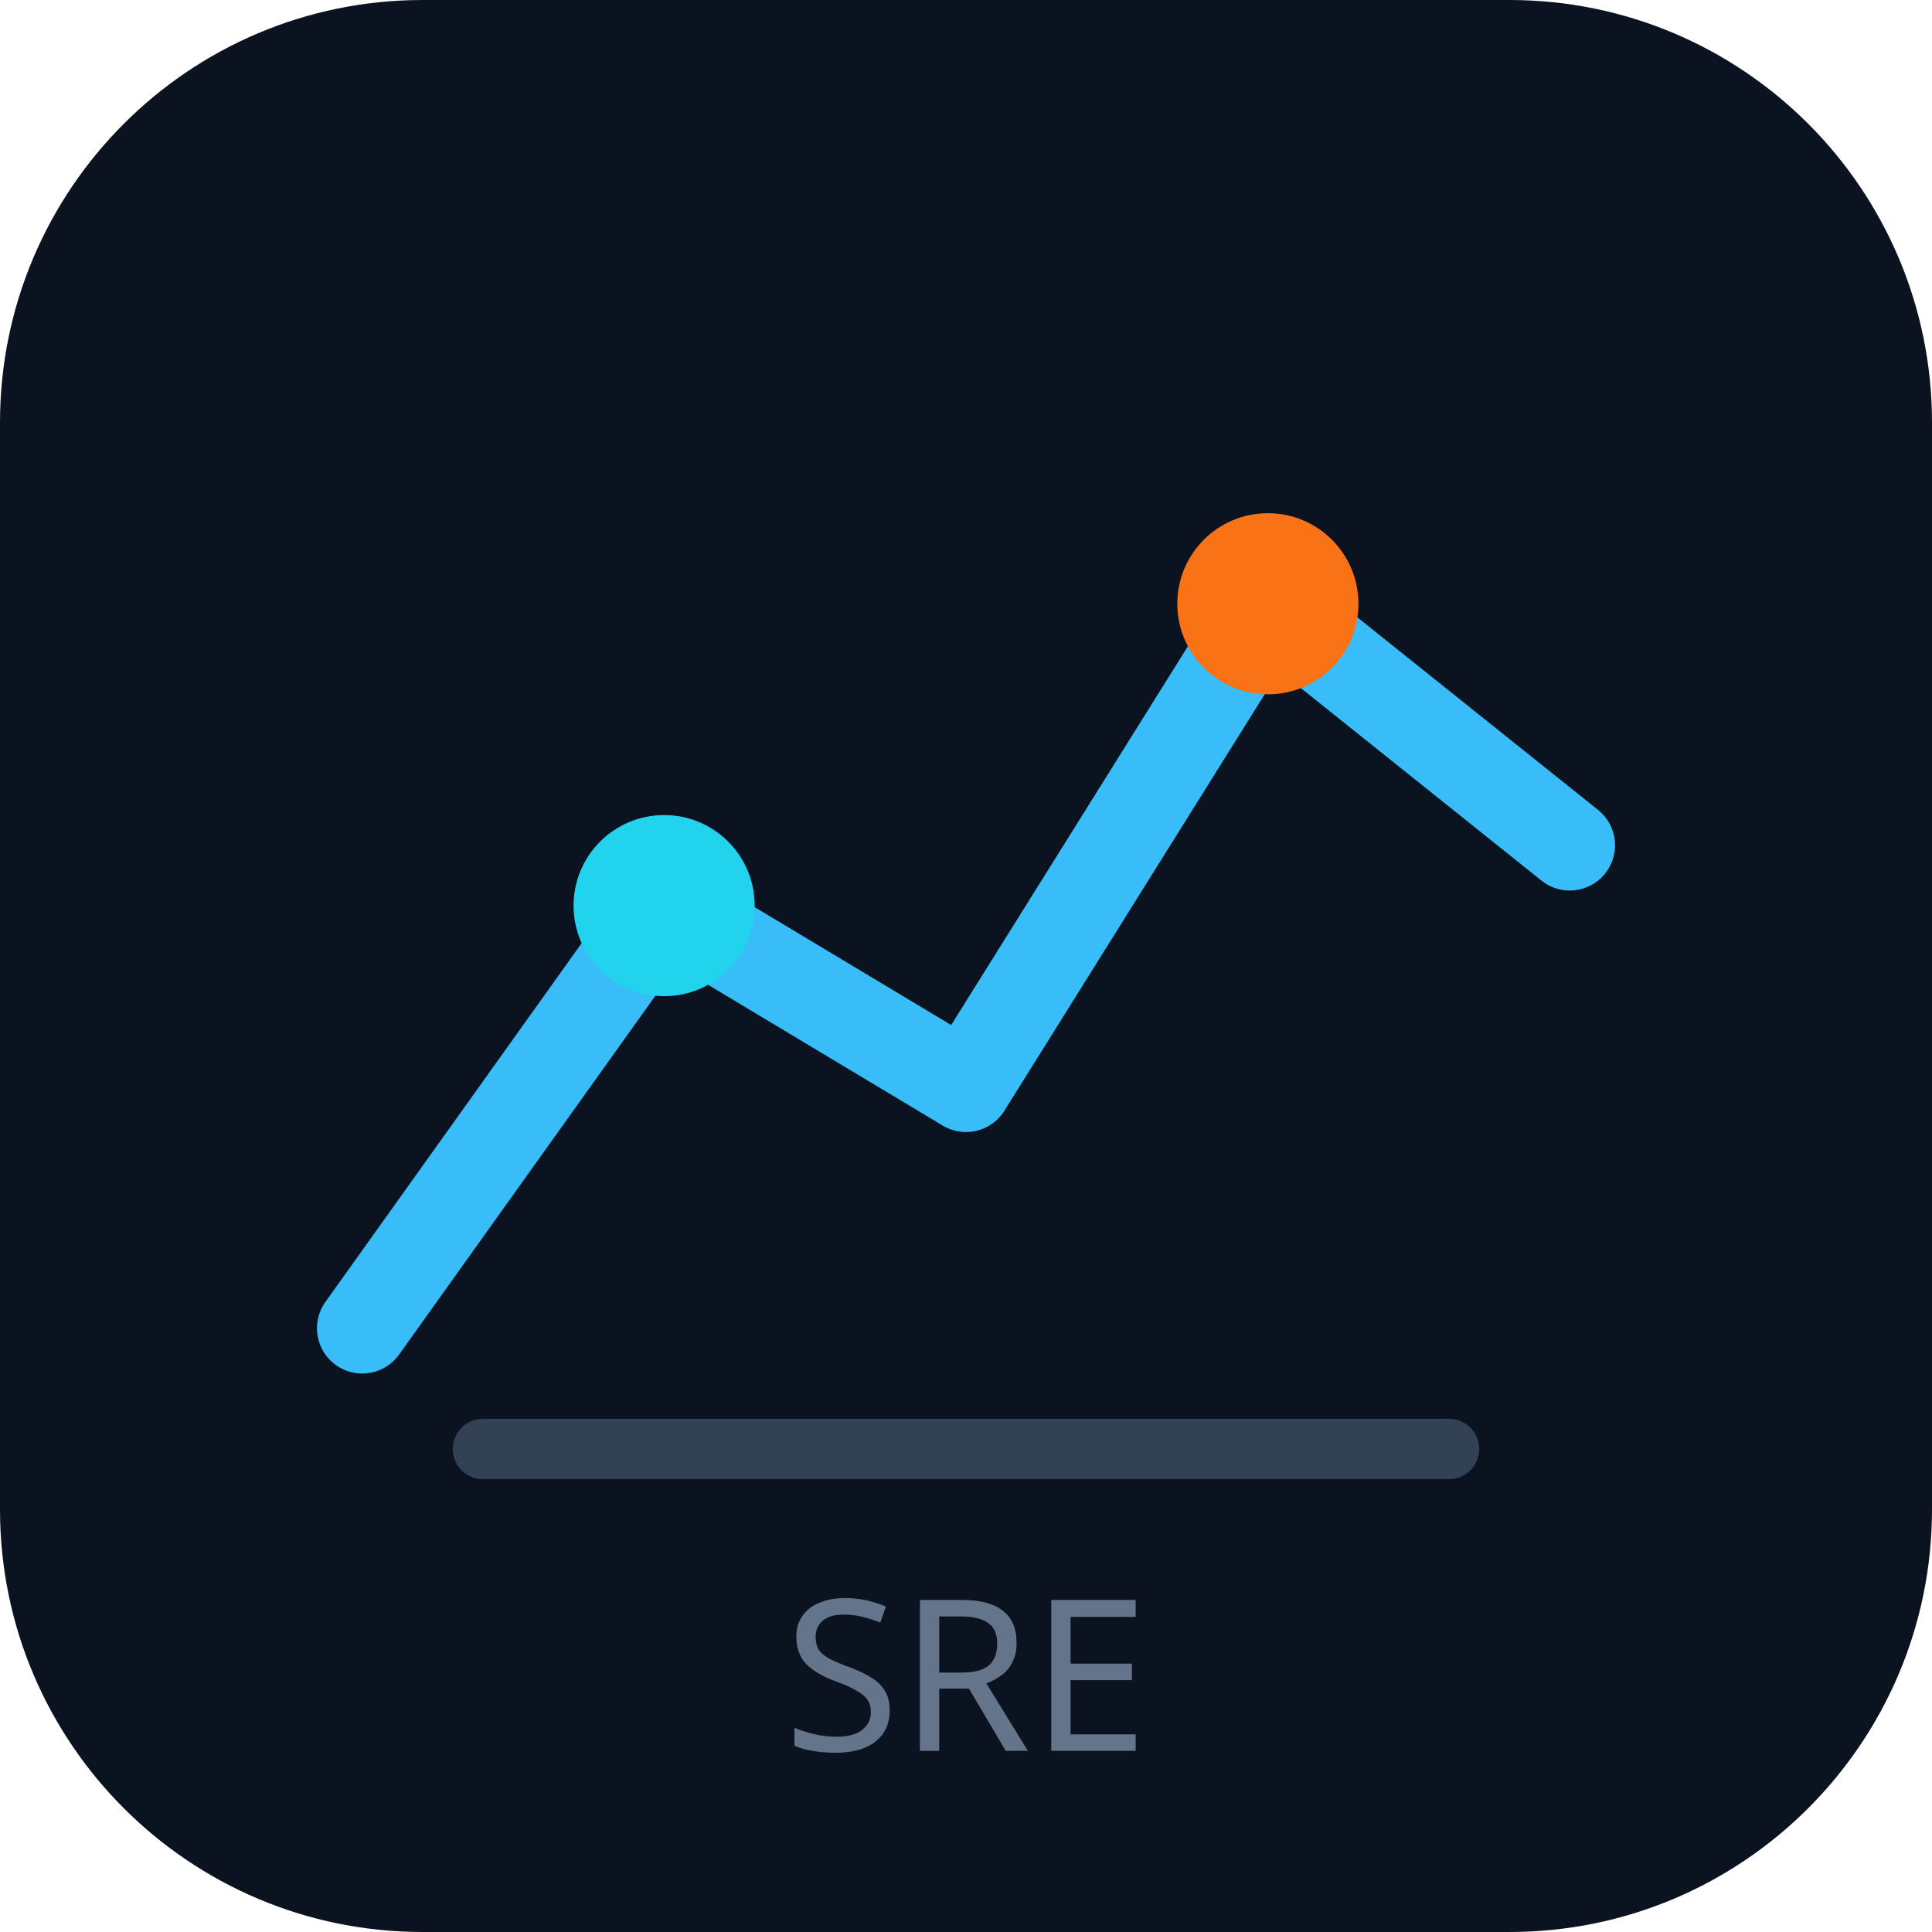
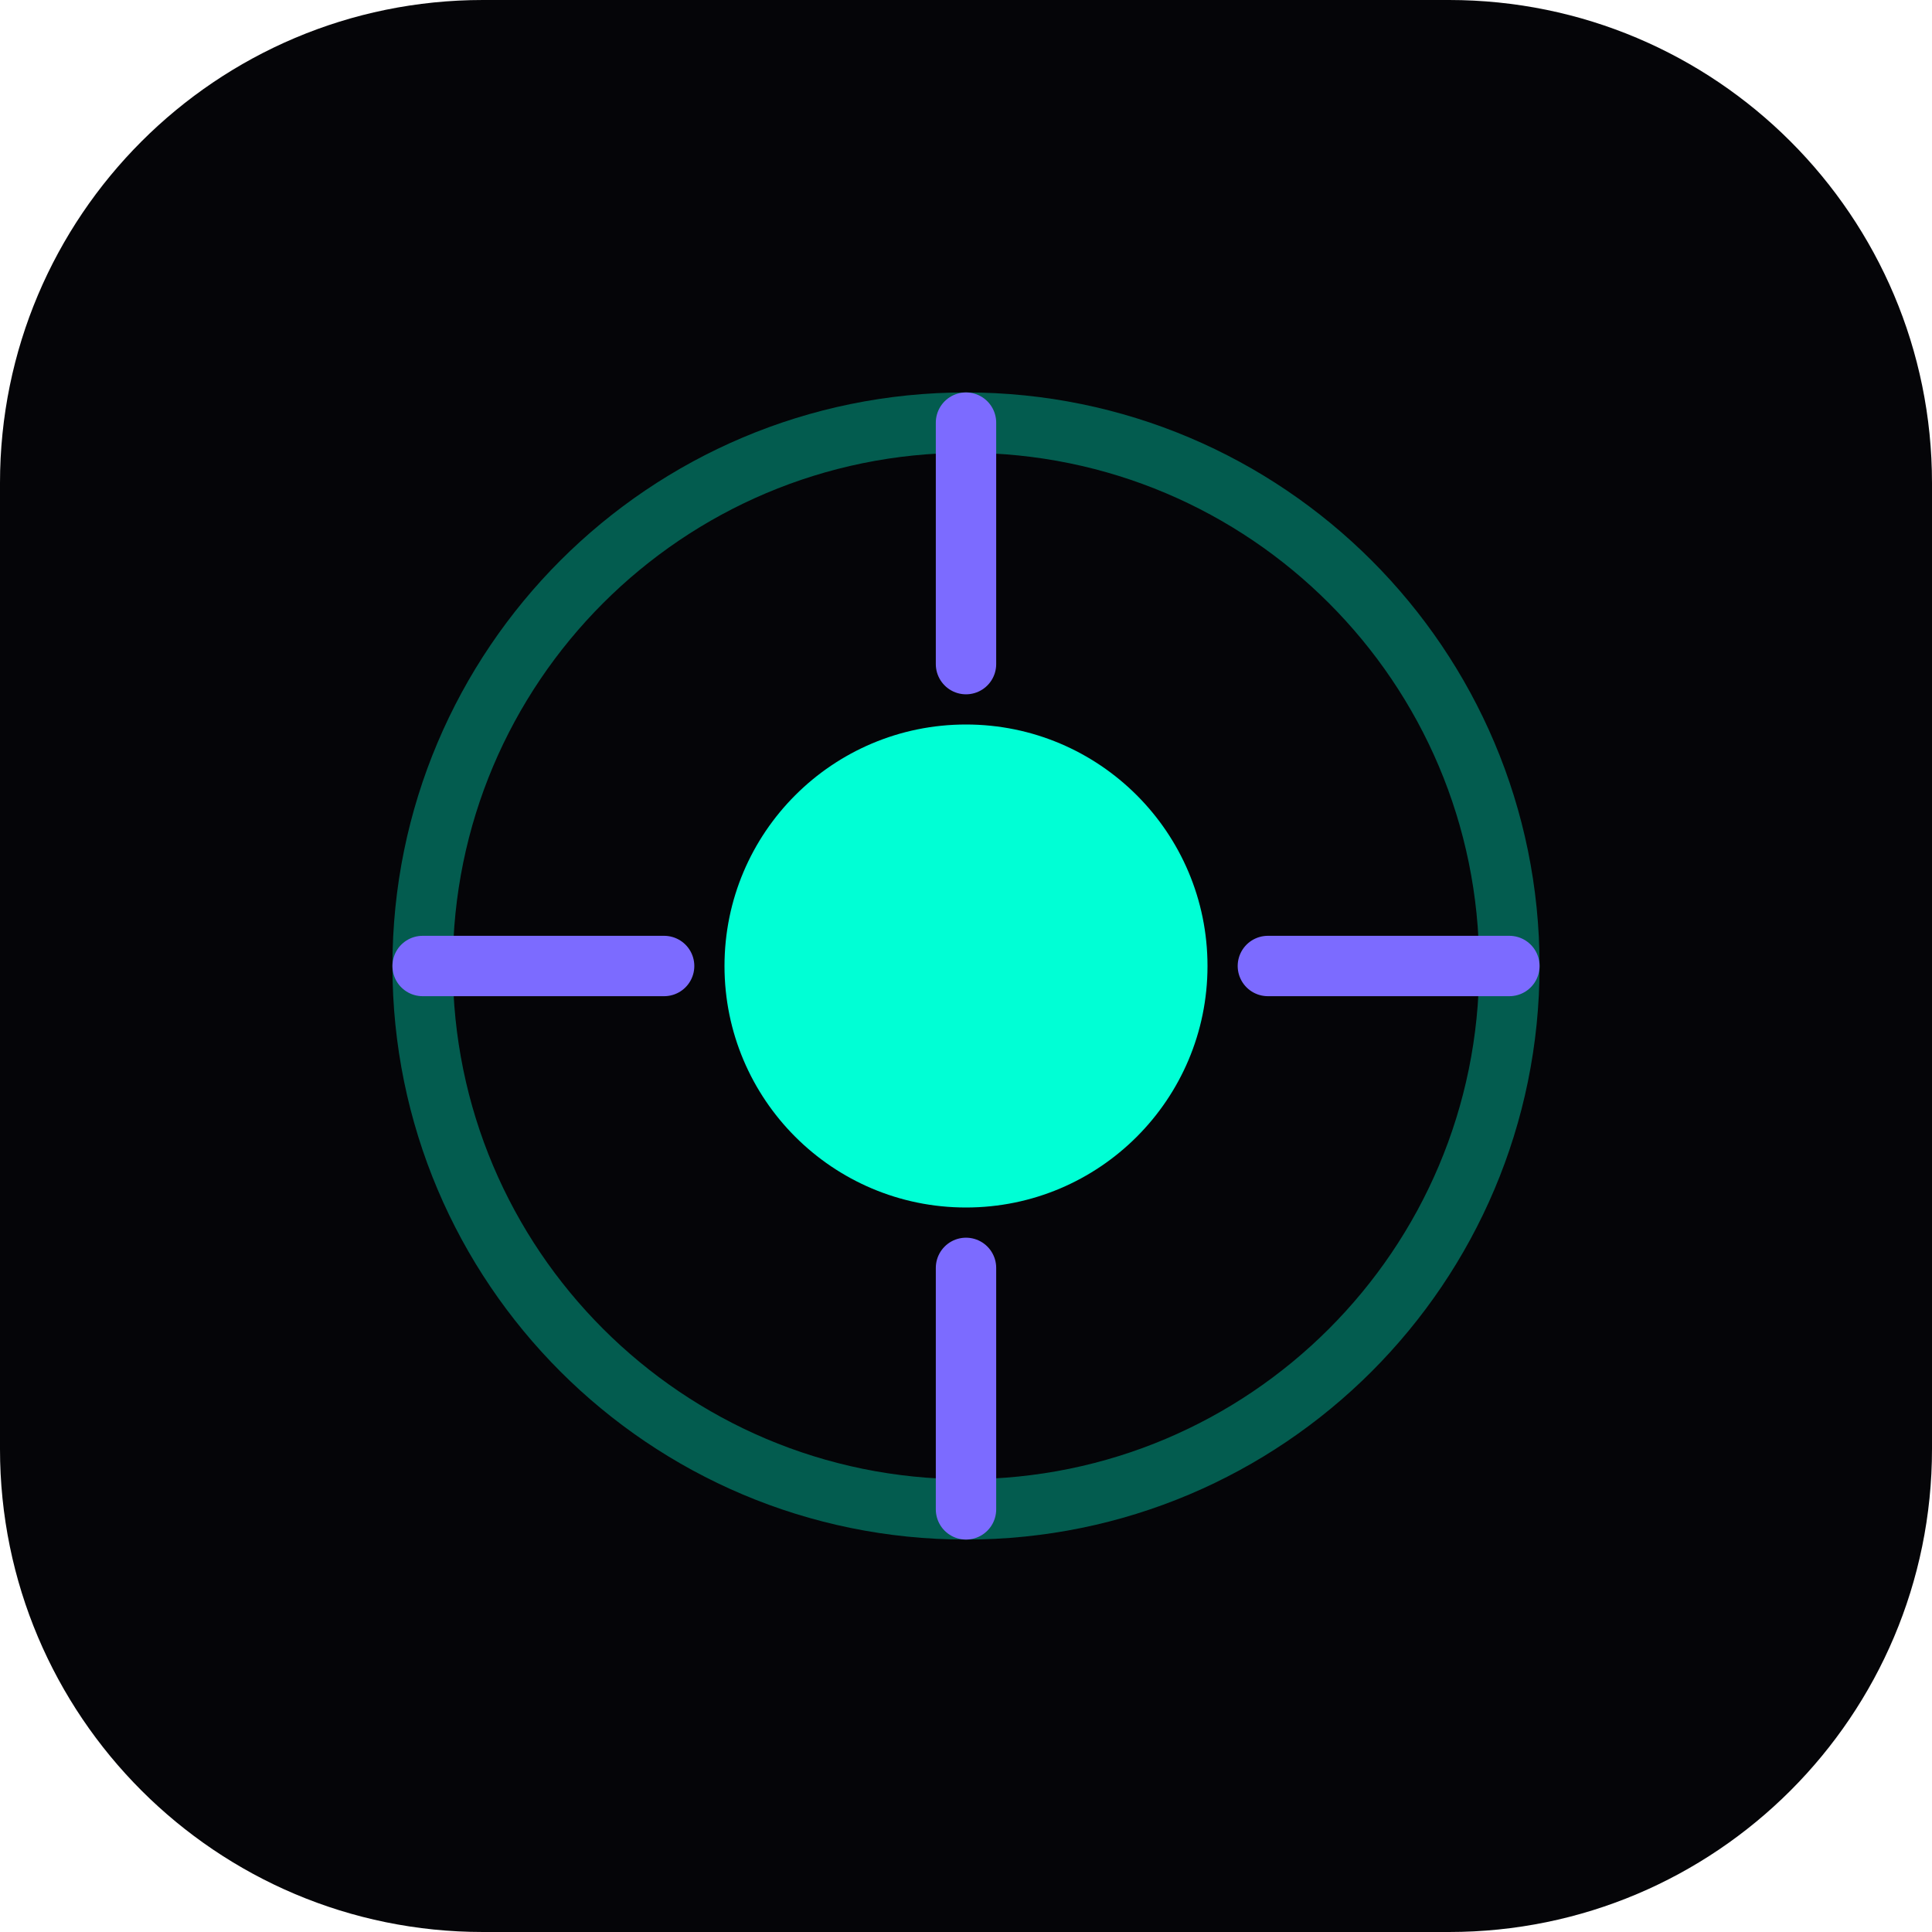
<svg xmlns="http://www.w3.org/2000/svg" viewBox="0 0 64 64" fill="none">
-   <rect width="64" height="64" rx="14" fill="#0B1220" />
-   <path d="M12 44 L22 30 L32 36 L42 20 L52 28" stroke="#38BDF8" stroke-width="3" stroke-linecap="round" stroke-linejoin="round" />
-   <circle cx="22" cy="30" r="3" fill="#22D3EE" />
-   <circle cx="42" cy="20" r="3" fill="#F97316" />
-   <path d="M16 48 H48" stroke="#334155" stroke-width="2" stroke-linecap="round" />
-   <text x="32" y="58" text-anchor="middle" fill="#64748B" font-family="system-ui" font-size="7">SRE</text>
+   <rect width="64" height="64" rx="16" fill="#050508" />
+   <circle cx="32" cy="32" r="18" stroke="#00ffd5" stroke-width="2" stroke-opacity=".35" />
+   <circle cx="32" cy="32" r="8" fill="#00ffd5" />
+   <path d="M32 14v8M32 42v8M14 32h8M42 32h8" stroke="#7c6bff" stroke-width="2" stroke-linecap="round" />
</svg>
